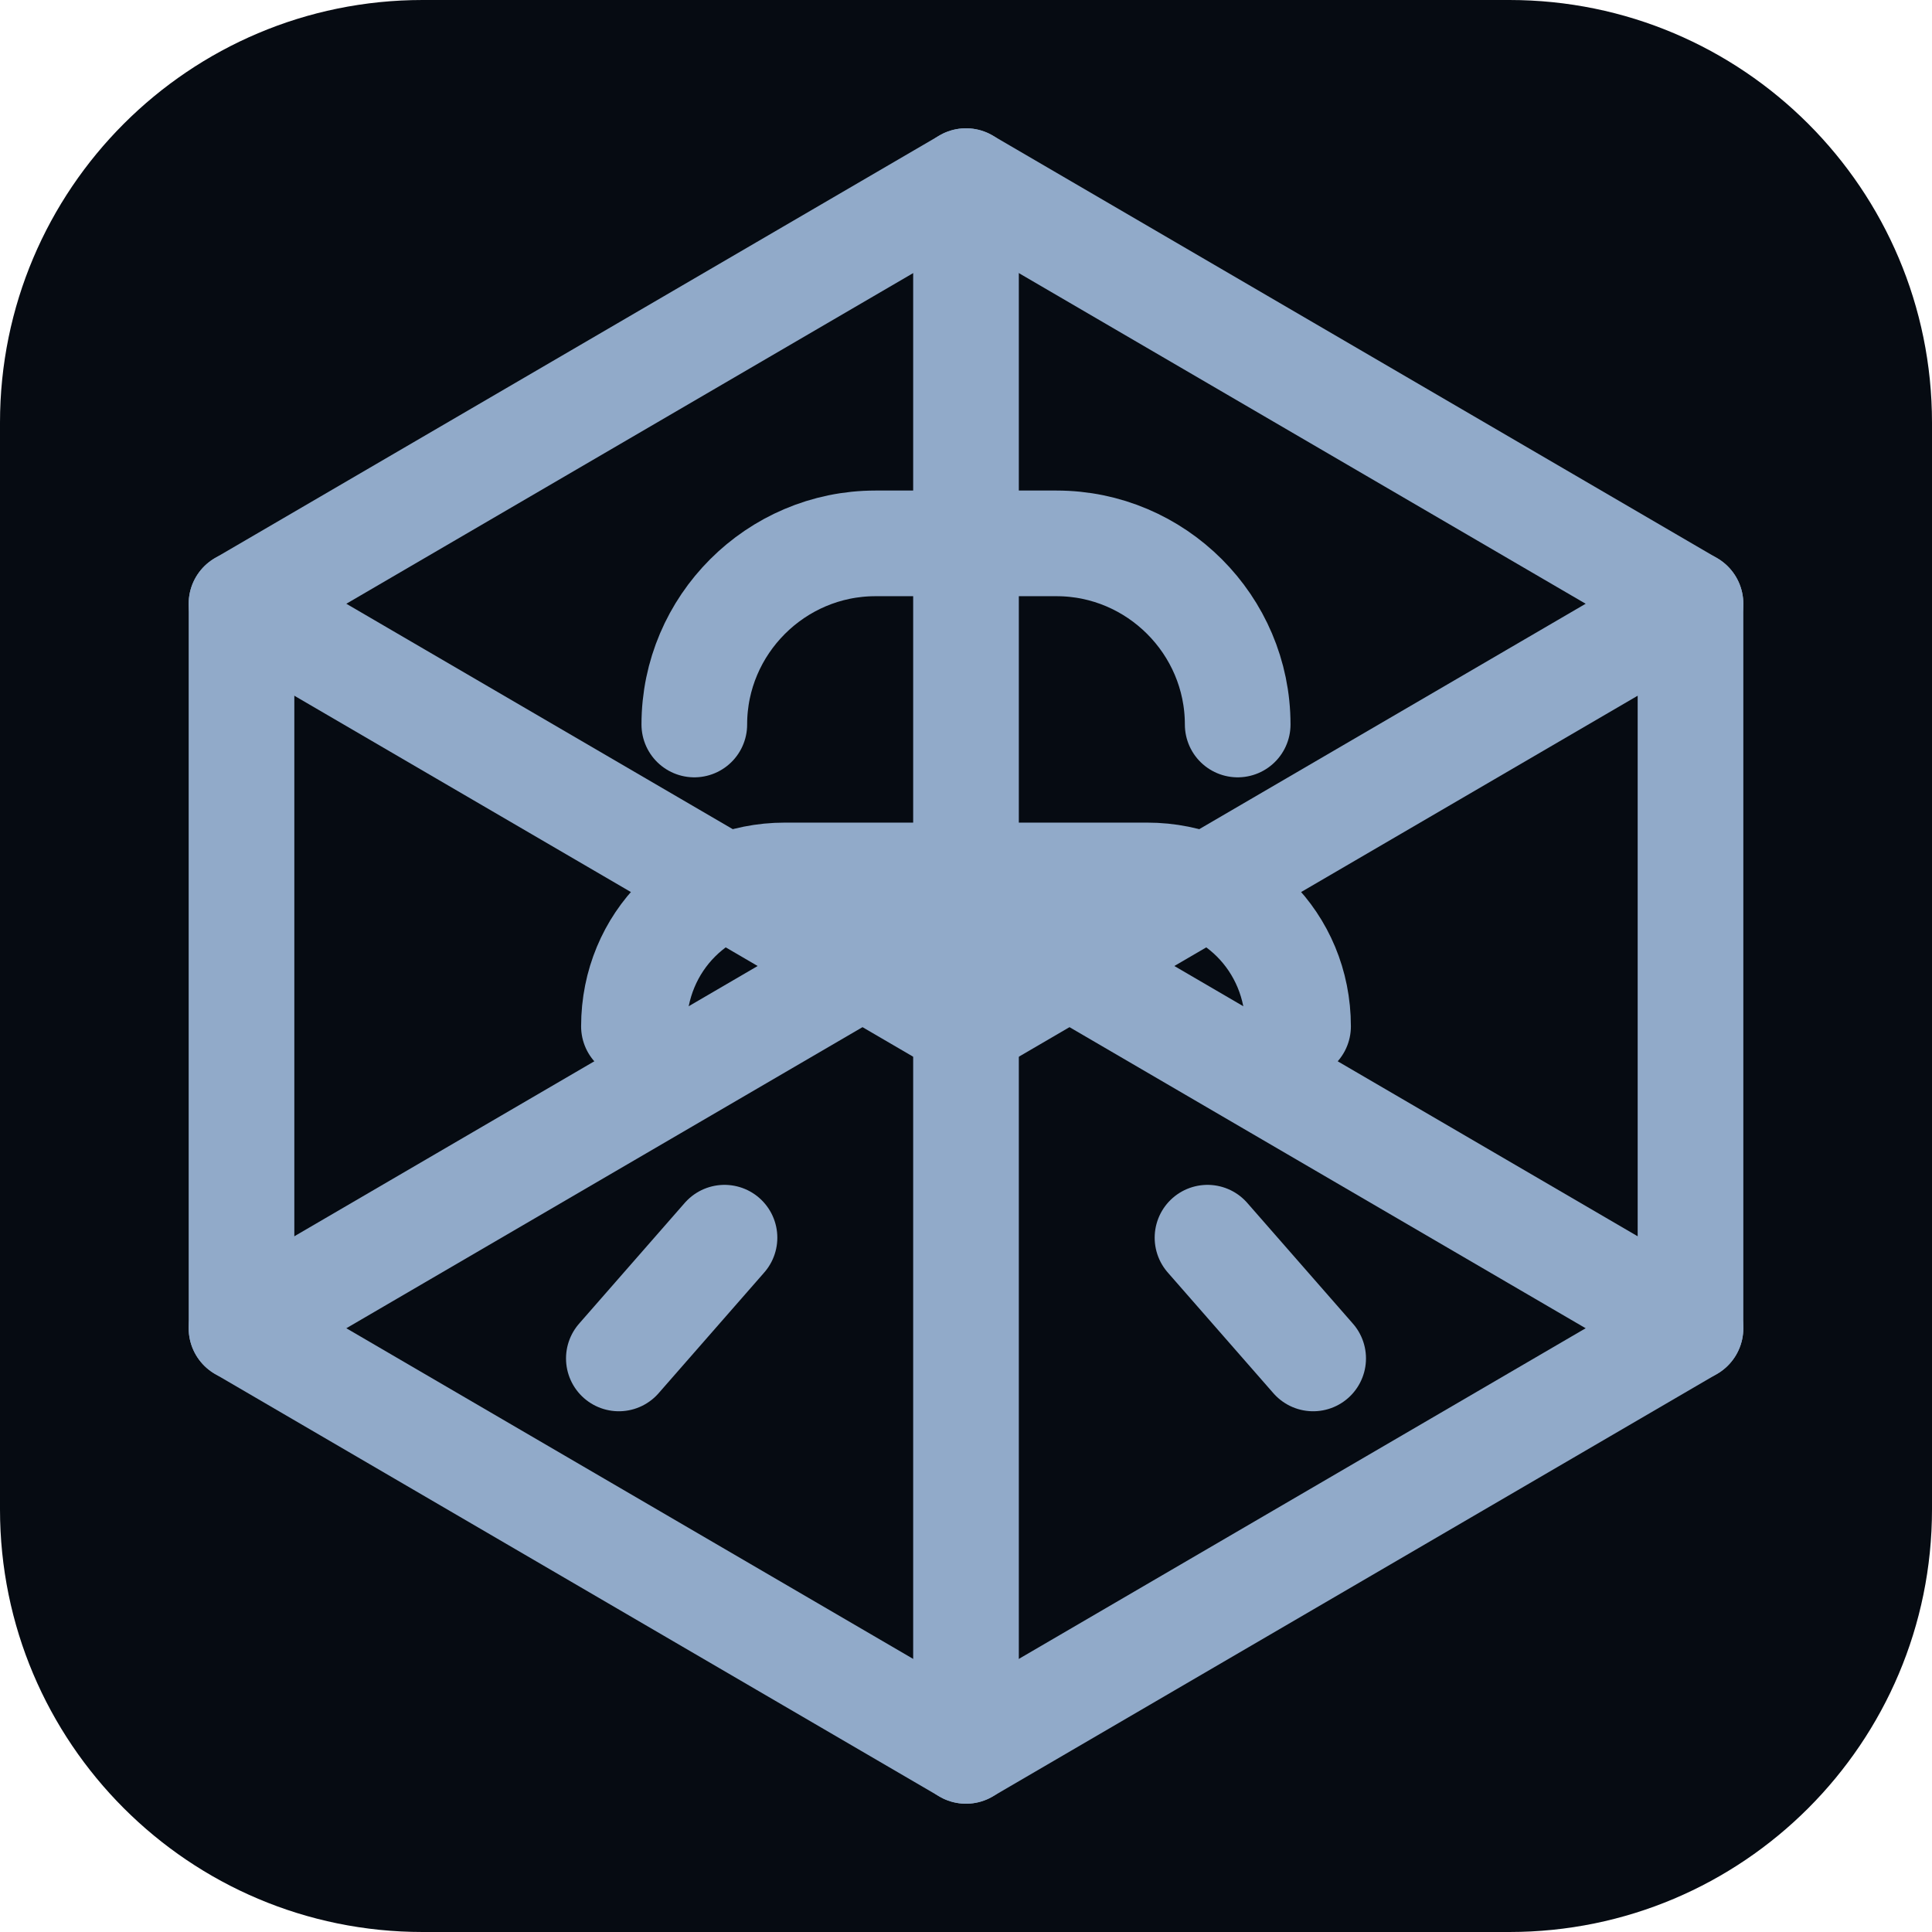
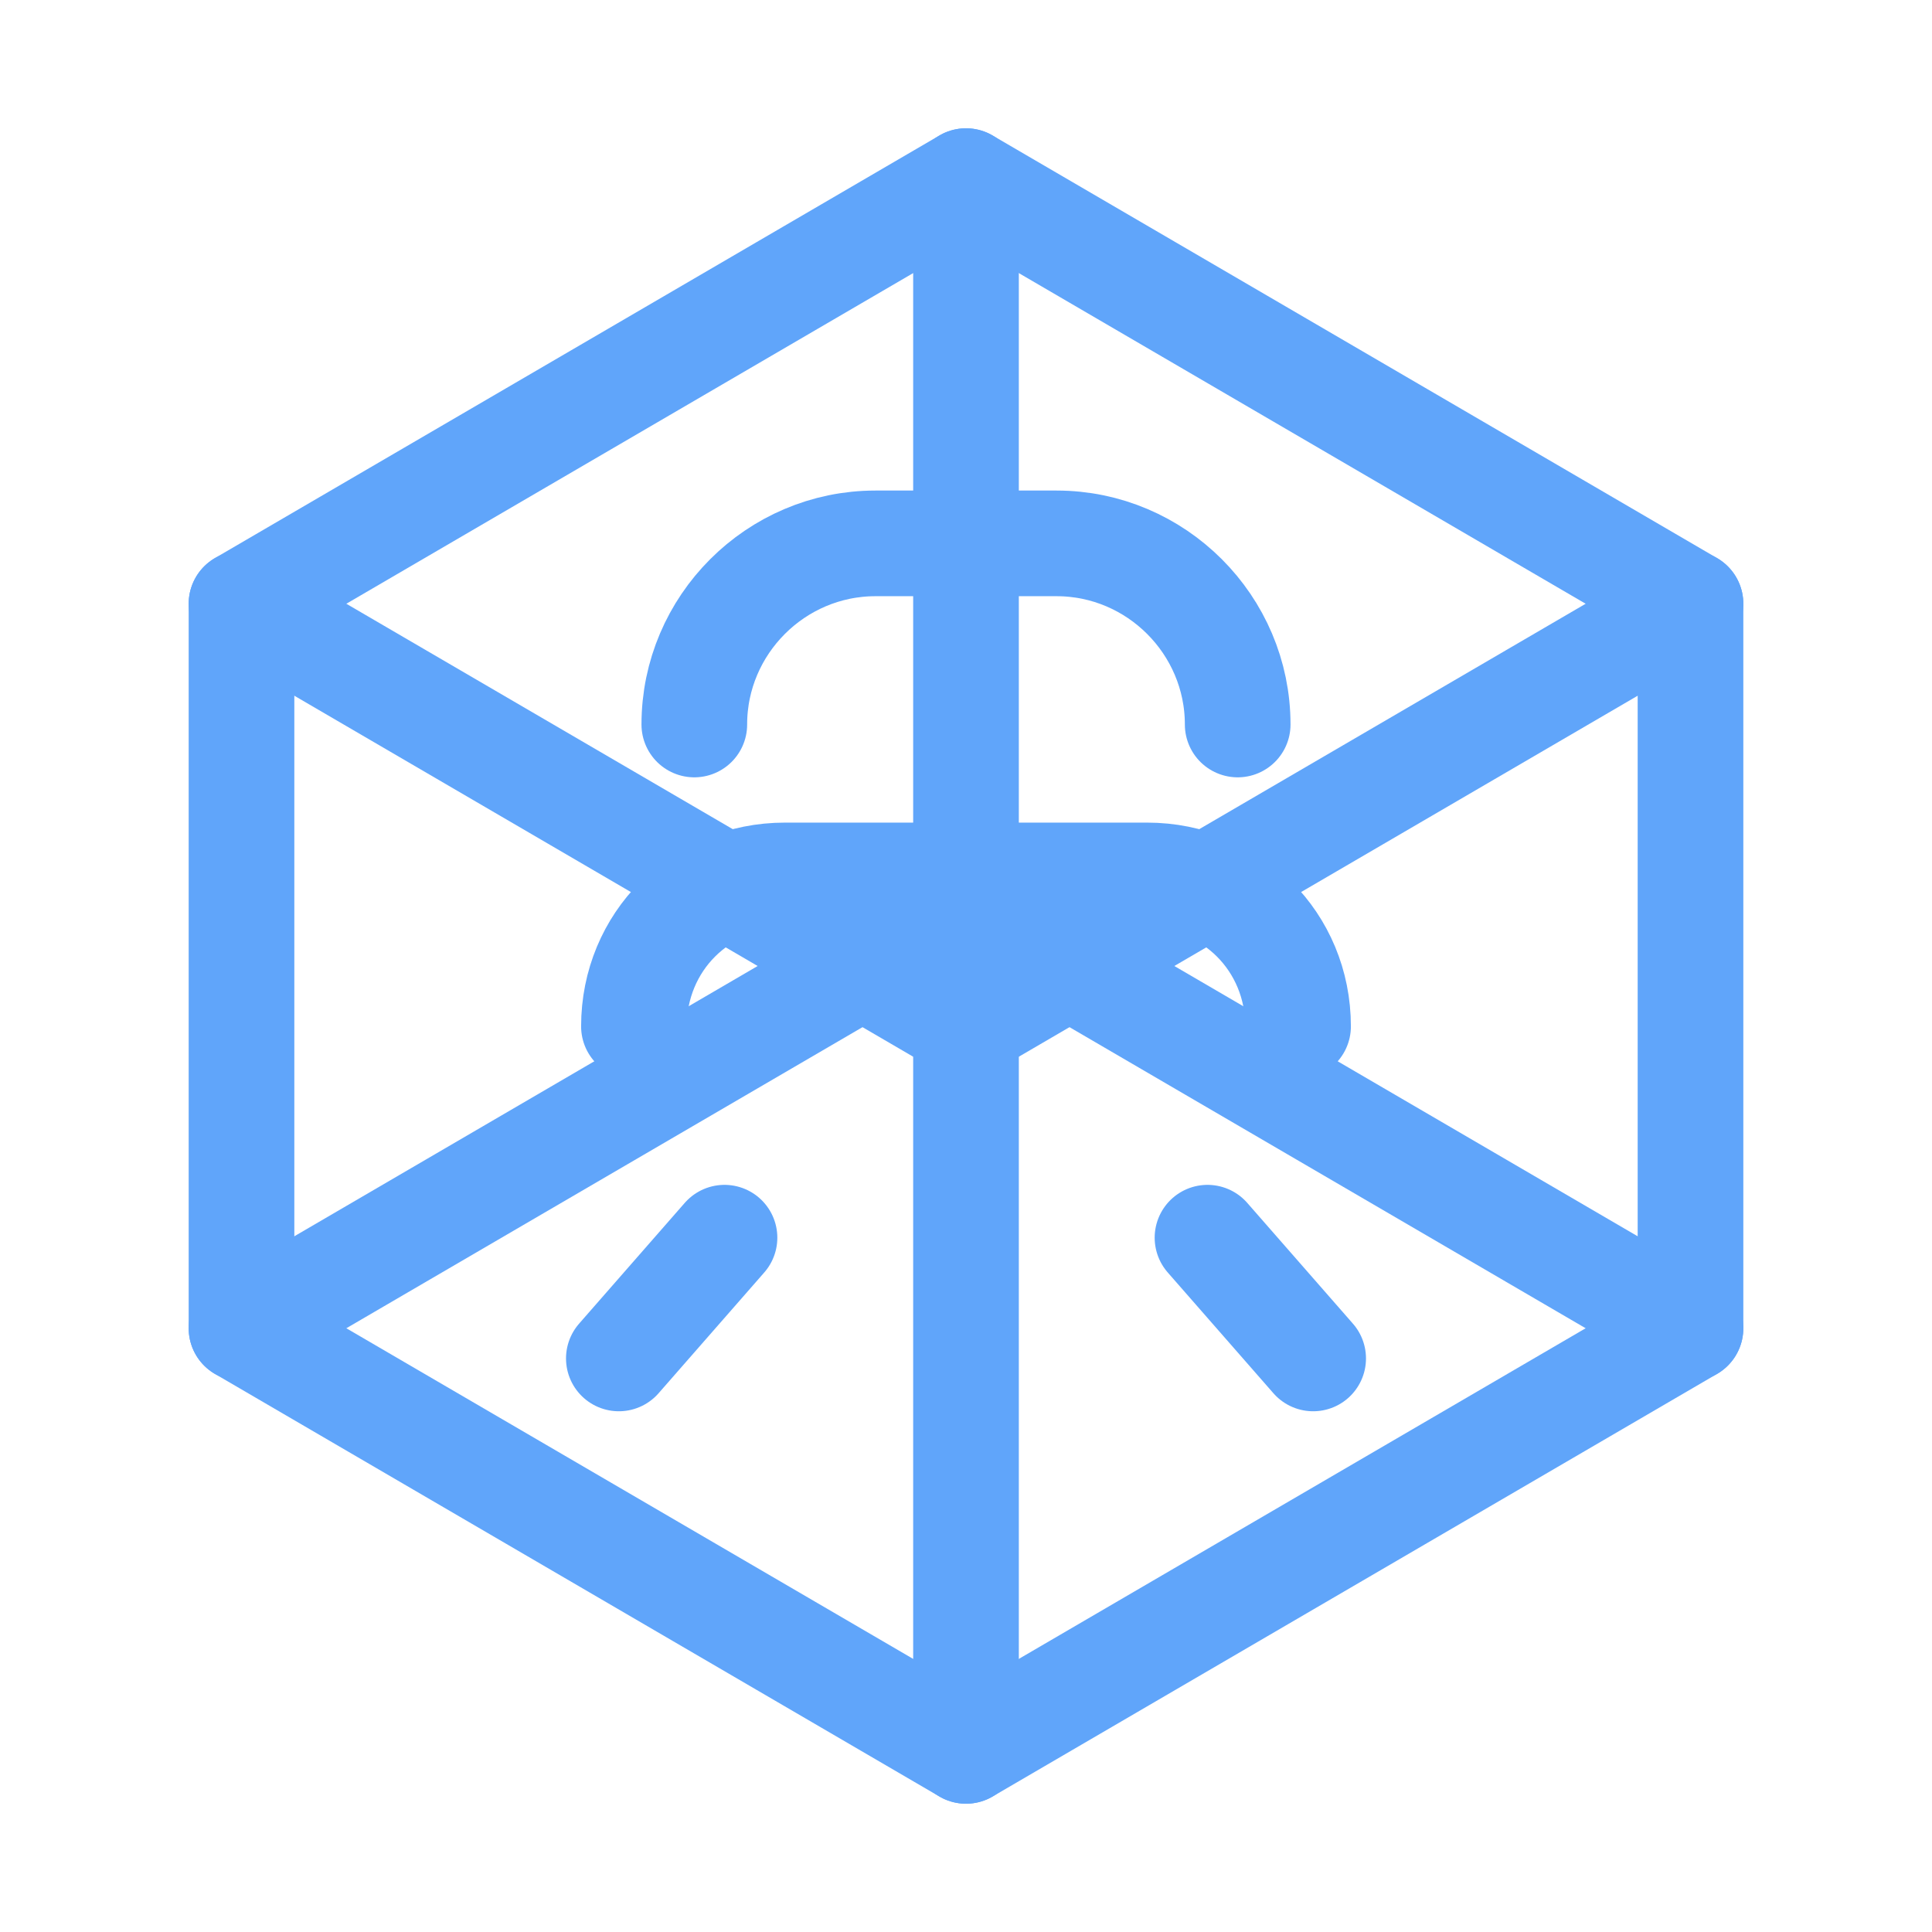
<svg xmlns="http://www.w3.org/2000/svg" width="64" height="64" viewBox="0 0 64 64" fill="none">
-   <rect width="64" height="64" rx="14" fill="#060B12" />
-   <g stroke="#91AAC9" stroke-width="3.5" stroke-linecap="round" stroke-linejoin="round">
+   <g stroke="#60A5FA" stroke-width="3.5" stroke-linecap="round" stroke-linejoin="round">
    <path d="M32 6L56 20V44L32 58L8 44V20L32 6Z" />
    <path d="M32 6V58" />
    <path d="M8 20L32 34L56 20" />
    <path d="M8 44L32 30L56 44" />
    <path d="M23 24C23 20.7 25.7 18 29 18H35C38.3 18 41 20.7 41 24" />
    <path d="M21 34C21 31.2 23.2 29 26 29H38C40.8 29 43 31.2 43 34" />
    <path d="M24 41L20.5 45" />
    <path d="M40 41L43.5 45" />
  </g>
</svg>
